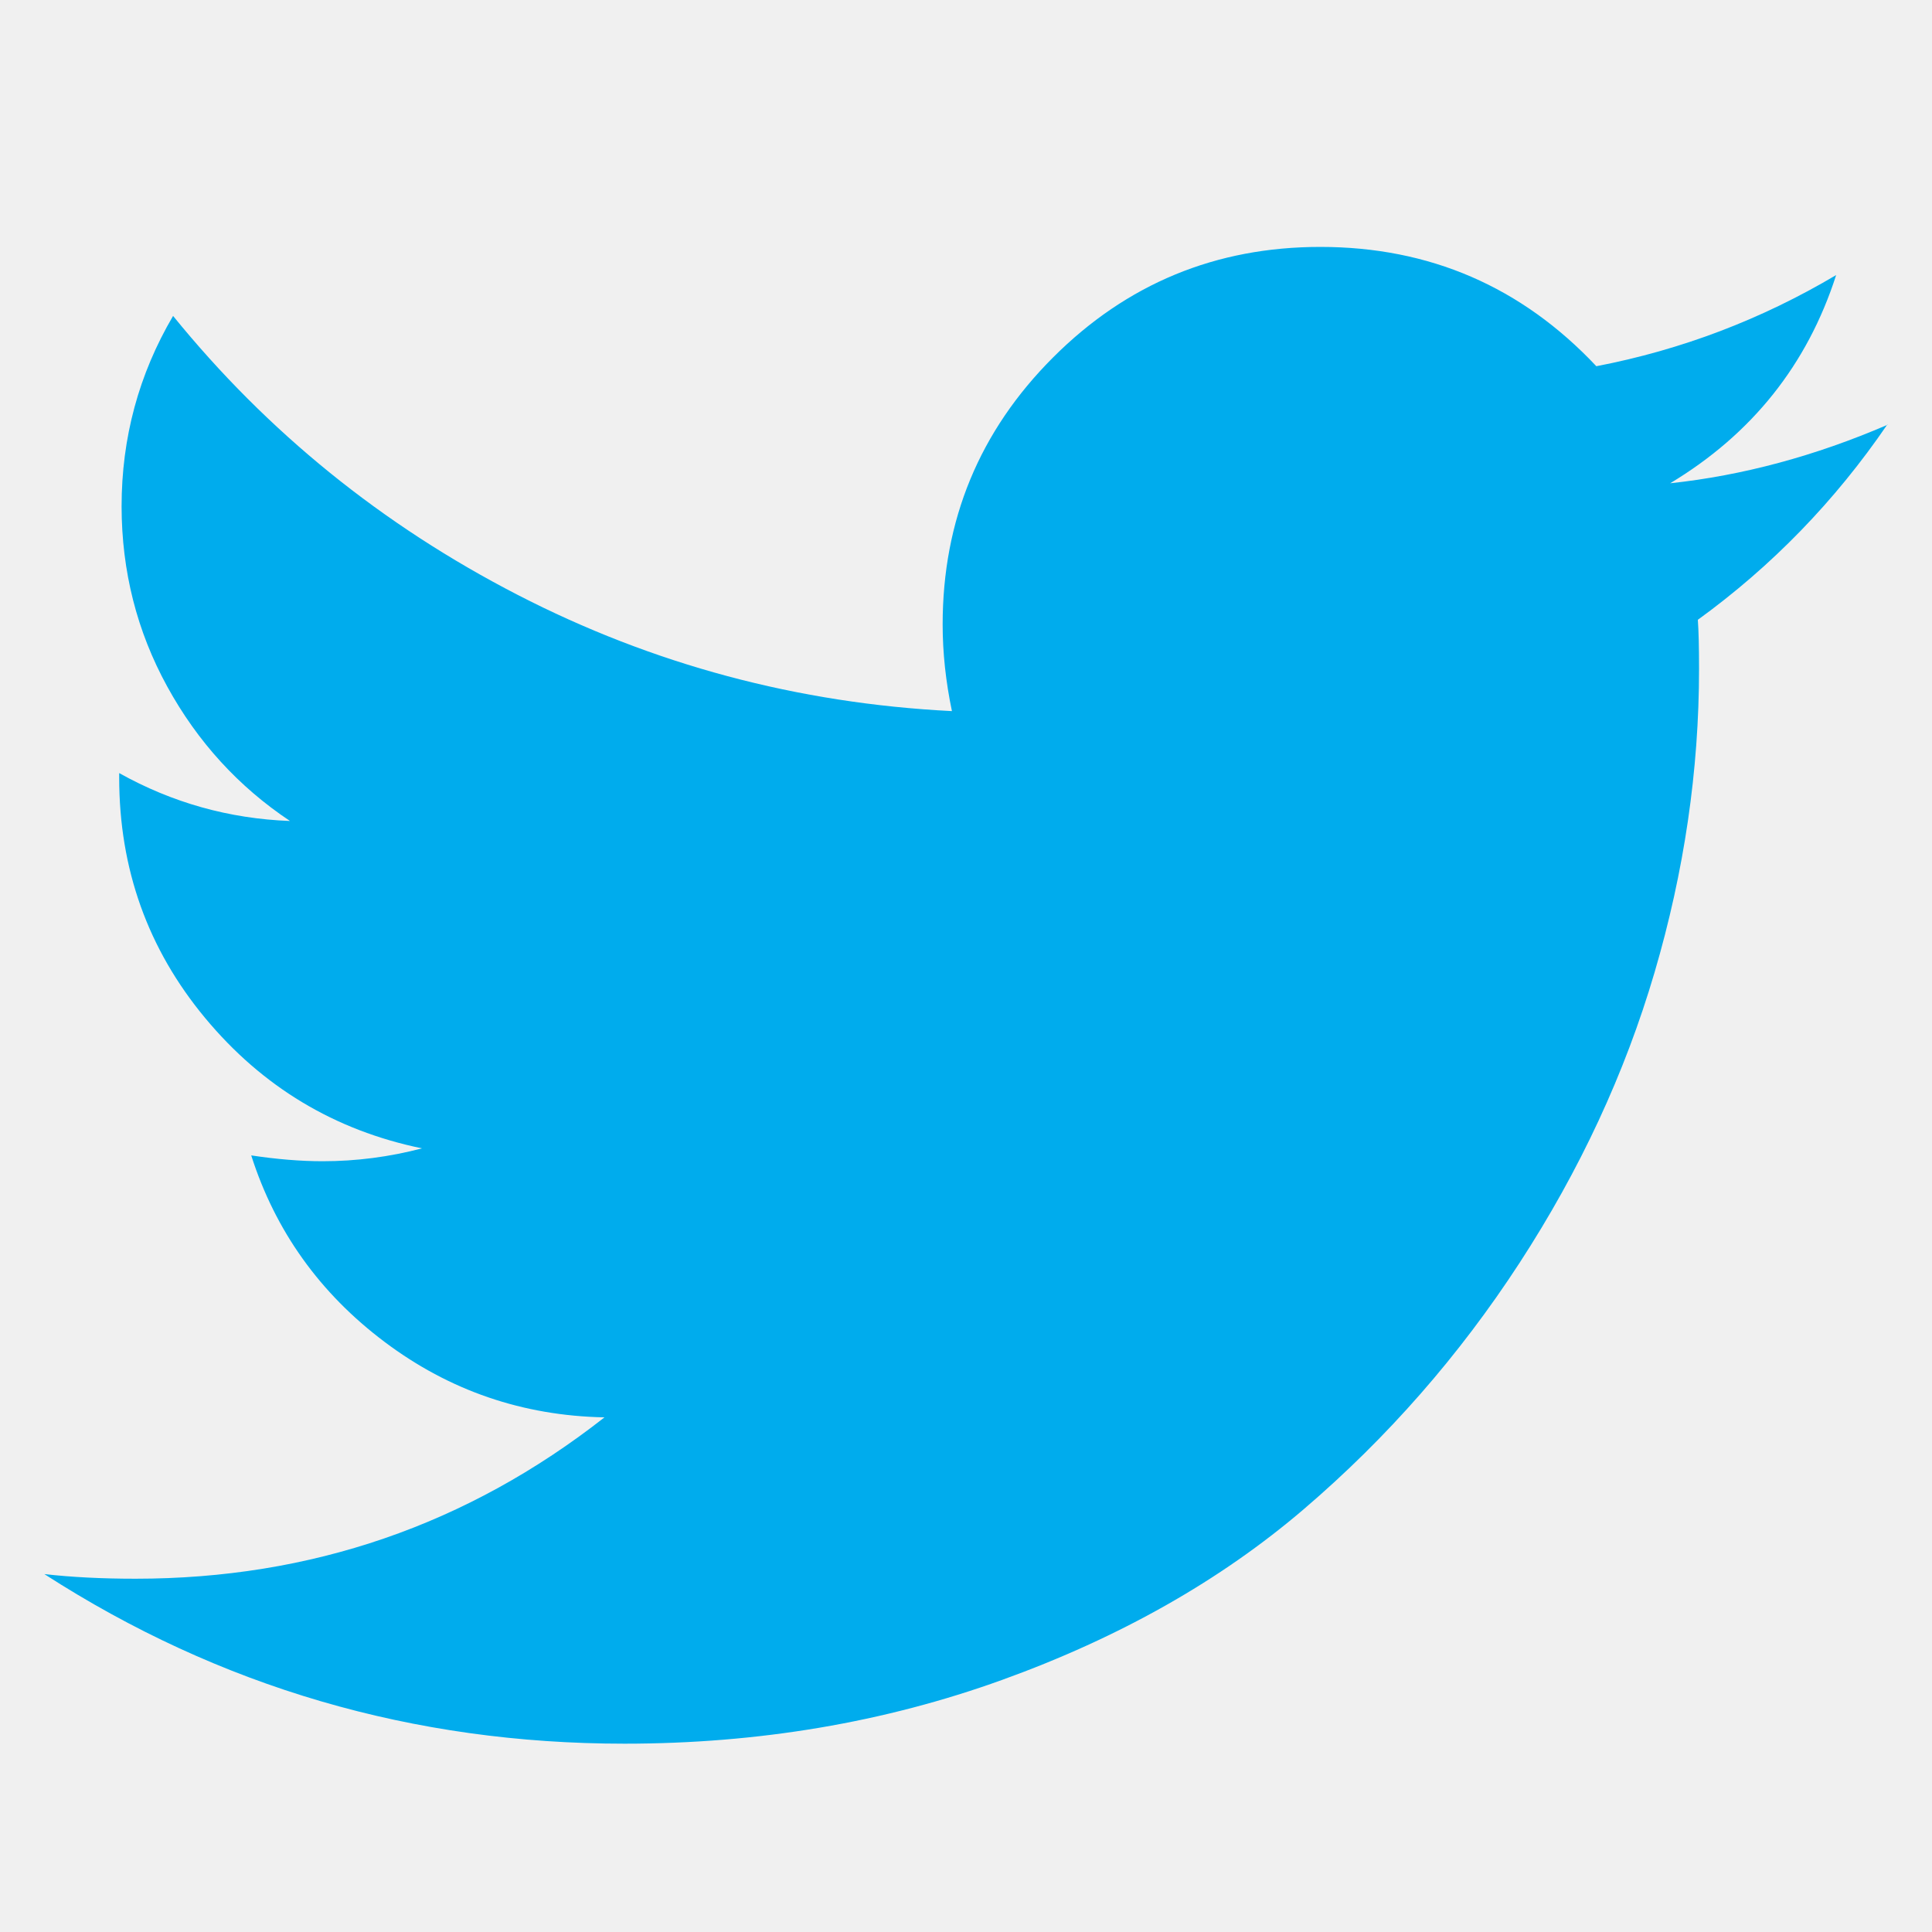
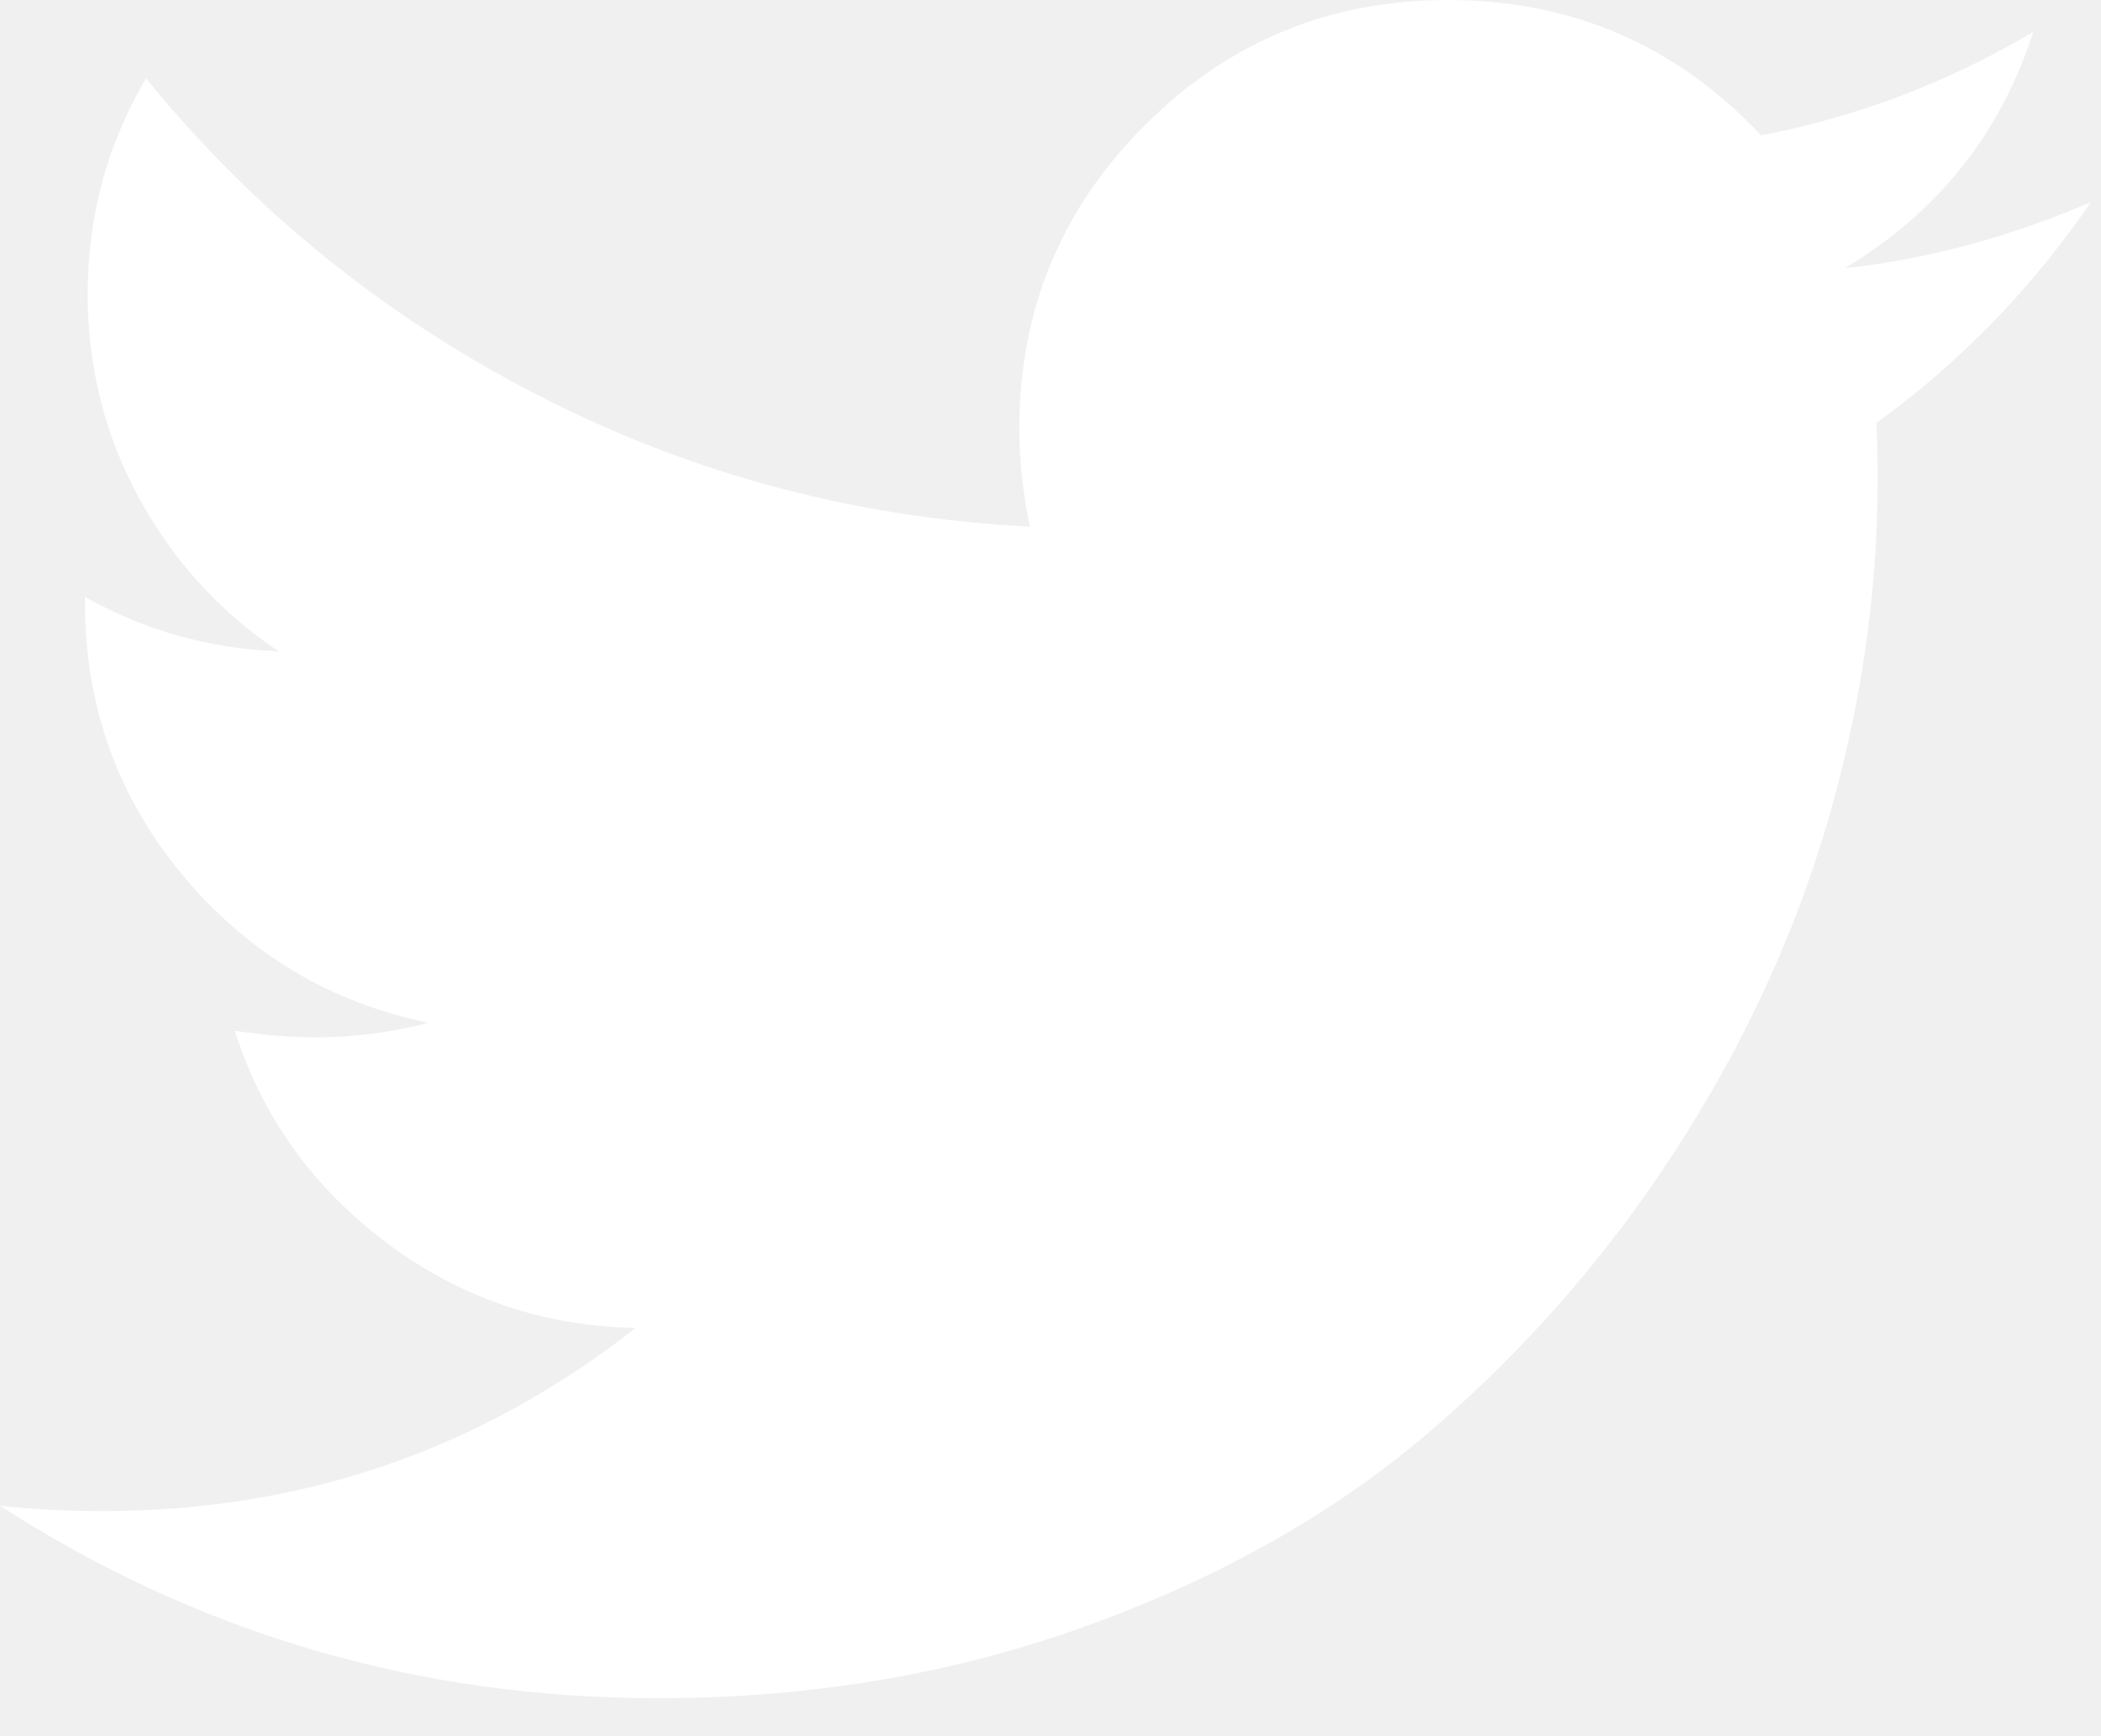
- <svg xmlns="http://www.w3.org/2000/svg" xmlns:ns1="http://vectornator.io" style="fill-rule:evenodd;clip-rule:evenodd;stroke-linecap:round;stroke-linejoin:round;" xml:space="preserve" version="1.1" viewBox="0 0 1024 1024">
-   <defs />
-   <g id="Untitled" ns1:layerName="Untitled">
-     <path d="M1000.34+224.968C972.673+265.484+939.192+299.997+899.892+328.506C900.315+334.272+900.527+342.946+900.527+354.53C900.527+408.269+892.672+461.876+876.963+515.351C861.254+568.826+837.399+620.159+805.399+669.35C773.398+718.541+735.289+762.045+691.07+799.864C646.851+837.683+593.535+867.858+531.121+890.391C468.707+912.923+401.982+924.189+330.947+924.189C218.972+924.189+116.491+894.225+23.505+834.297C37.945+835.937+54.051+836.757+71.823+836.757C164.809+836.757+247.666+808.248+320.394+751.229C277.022+750.382+238.172+737.053+203.844+711.241C169.517+685.43+145.953+652.477+133.152+612.384C146.799+614.447+159.414+615.478+170.998+615.478C188.77+615.478+206.33+613.204+223.679+608.655C177.398+599.134+139.076+576.099+108.716+539.55C78.355+503.001+63.175+460.554+63.175+412.21L63.175+409.75C91.261+425.459+121.437+433.922+153.701+435.139C126.409+416.944+104.722+393.195+88.643+363.892C72.563+334.589+64.497+302.774+64.444+268.446C64.444+232.055+73.542+198.389+91.737+167.446C141.721+229.014+202.575+278.284+274.298+315.256C346.021+352.229+422.769+372.778+504.542+376.903C501.263+361.194+499.623+345.908+499.623+331.045C499.623+275.666+519.141+228.459+558.176+189.424C597.211+150.388+644.418+130.871+699.797+130.871C757.662+130.871+806.43+151.949+846.1+194.105C891.165+185.43+933.532+169.324+973.202+145.787C957.916+193.285+928.587+230.072+885.214+256.148C923.668+252.023+962.095+241.682+1000.5+225.126L1000.34+224.968Z" opacity="1" fill="#00aced" />
-   </g>
+ <svg xmlns="http://www.w3.org/2000/svg" width="46" height="38" viewBox="0 0 46 38" fill="none">
+   <path fill-rule="evenodd" clip-rule="evenodd" d="M45.789 4.411C44.492 6.31 42.923 7.928 41.081 9.264C41.1 9.534 41.11 9.941 41.11 10.484C41.11 13.003 40.742 15.516 40.006 18.023C39.27 20.529 38.151 22.935 36.651 25.241C35.151 27.547 33.365 29.586 31.292 31.359C29.219 33.132 26.72 34.546 23.794 35.602C20.869 36.659 17.741 37.187 14.411 37.187C9.163 37.187 4.359 35.782 0 32.973C0.677 33.05 1.432 33.088 2.265 33.088C6.624 33.088 10.508 31.752 13.917 29.079C11.884 29.04 10.062 28.415 8.453 27.205C6.844 25.995 5.74 24.45 5.14 22.571C5.779 22.668 6.371 22.716 6.914 22.716C7.747 22.716 8.57 22.609 9.383 22.396C7.214 21.95 5.417 20.87 3.994 19.157C2.571 17.444 1.86 15.454 1.86 13.188V13.072C3.176 13.809 4.591 14.206 6.103 14.263C4.824 13.41 3.807 12.296 3.053 10.923C2.3 9.549 1.922 8.058 1.919 6.449C1.919 4.743 2.345 3.165 3.198 1.714C5.541 4.6 8.394 6.91 11.756 8.643C15.118 10.376 18.715 11.339 22.549 11.533C22.395 10.796 22.318 10.08 22.318 9.383C22.318 6.787 23.233 4.574 25.063 2.745C26.892 0.915 29.105 0 31.701 0C34.414 0 36.7 0.988 38.559 2.964C40.672 2.557 42.657 1.802 44.517 0.699C43.8 2.926 42.426 4.65 40.393 5.872C42.195 5.679 43.996 5.194 45.797 4.418L45.789 4.411Z" fill="white" />
</svg>
